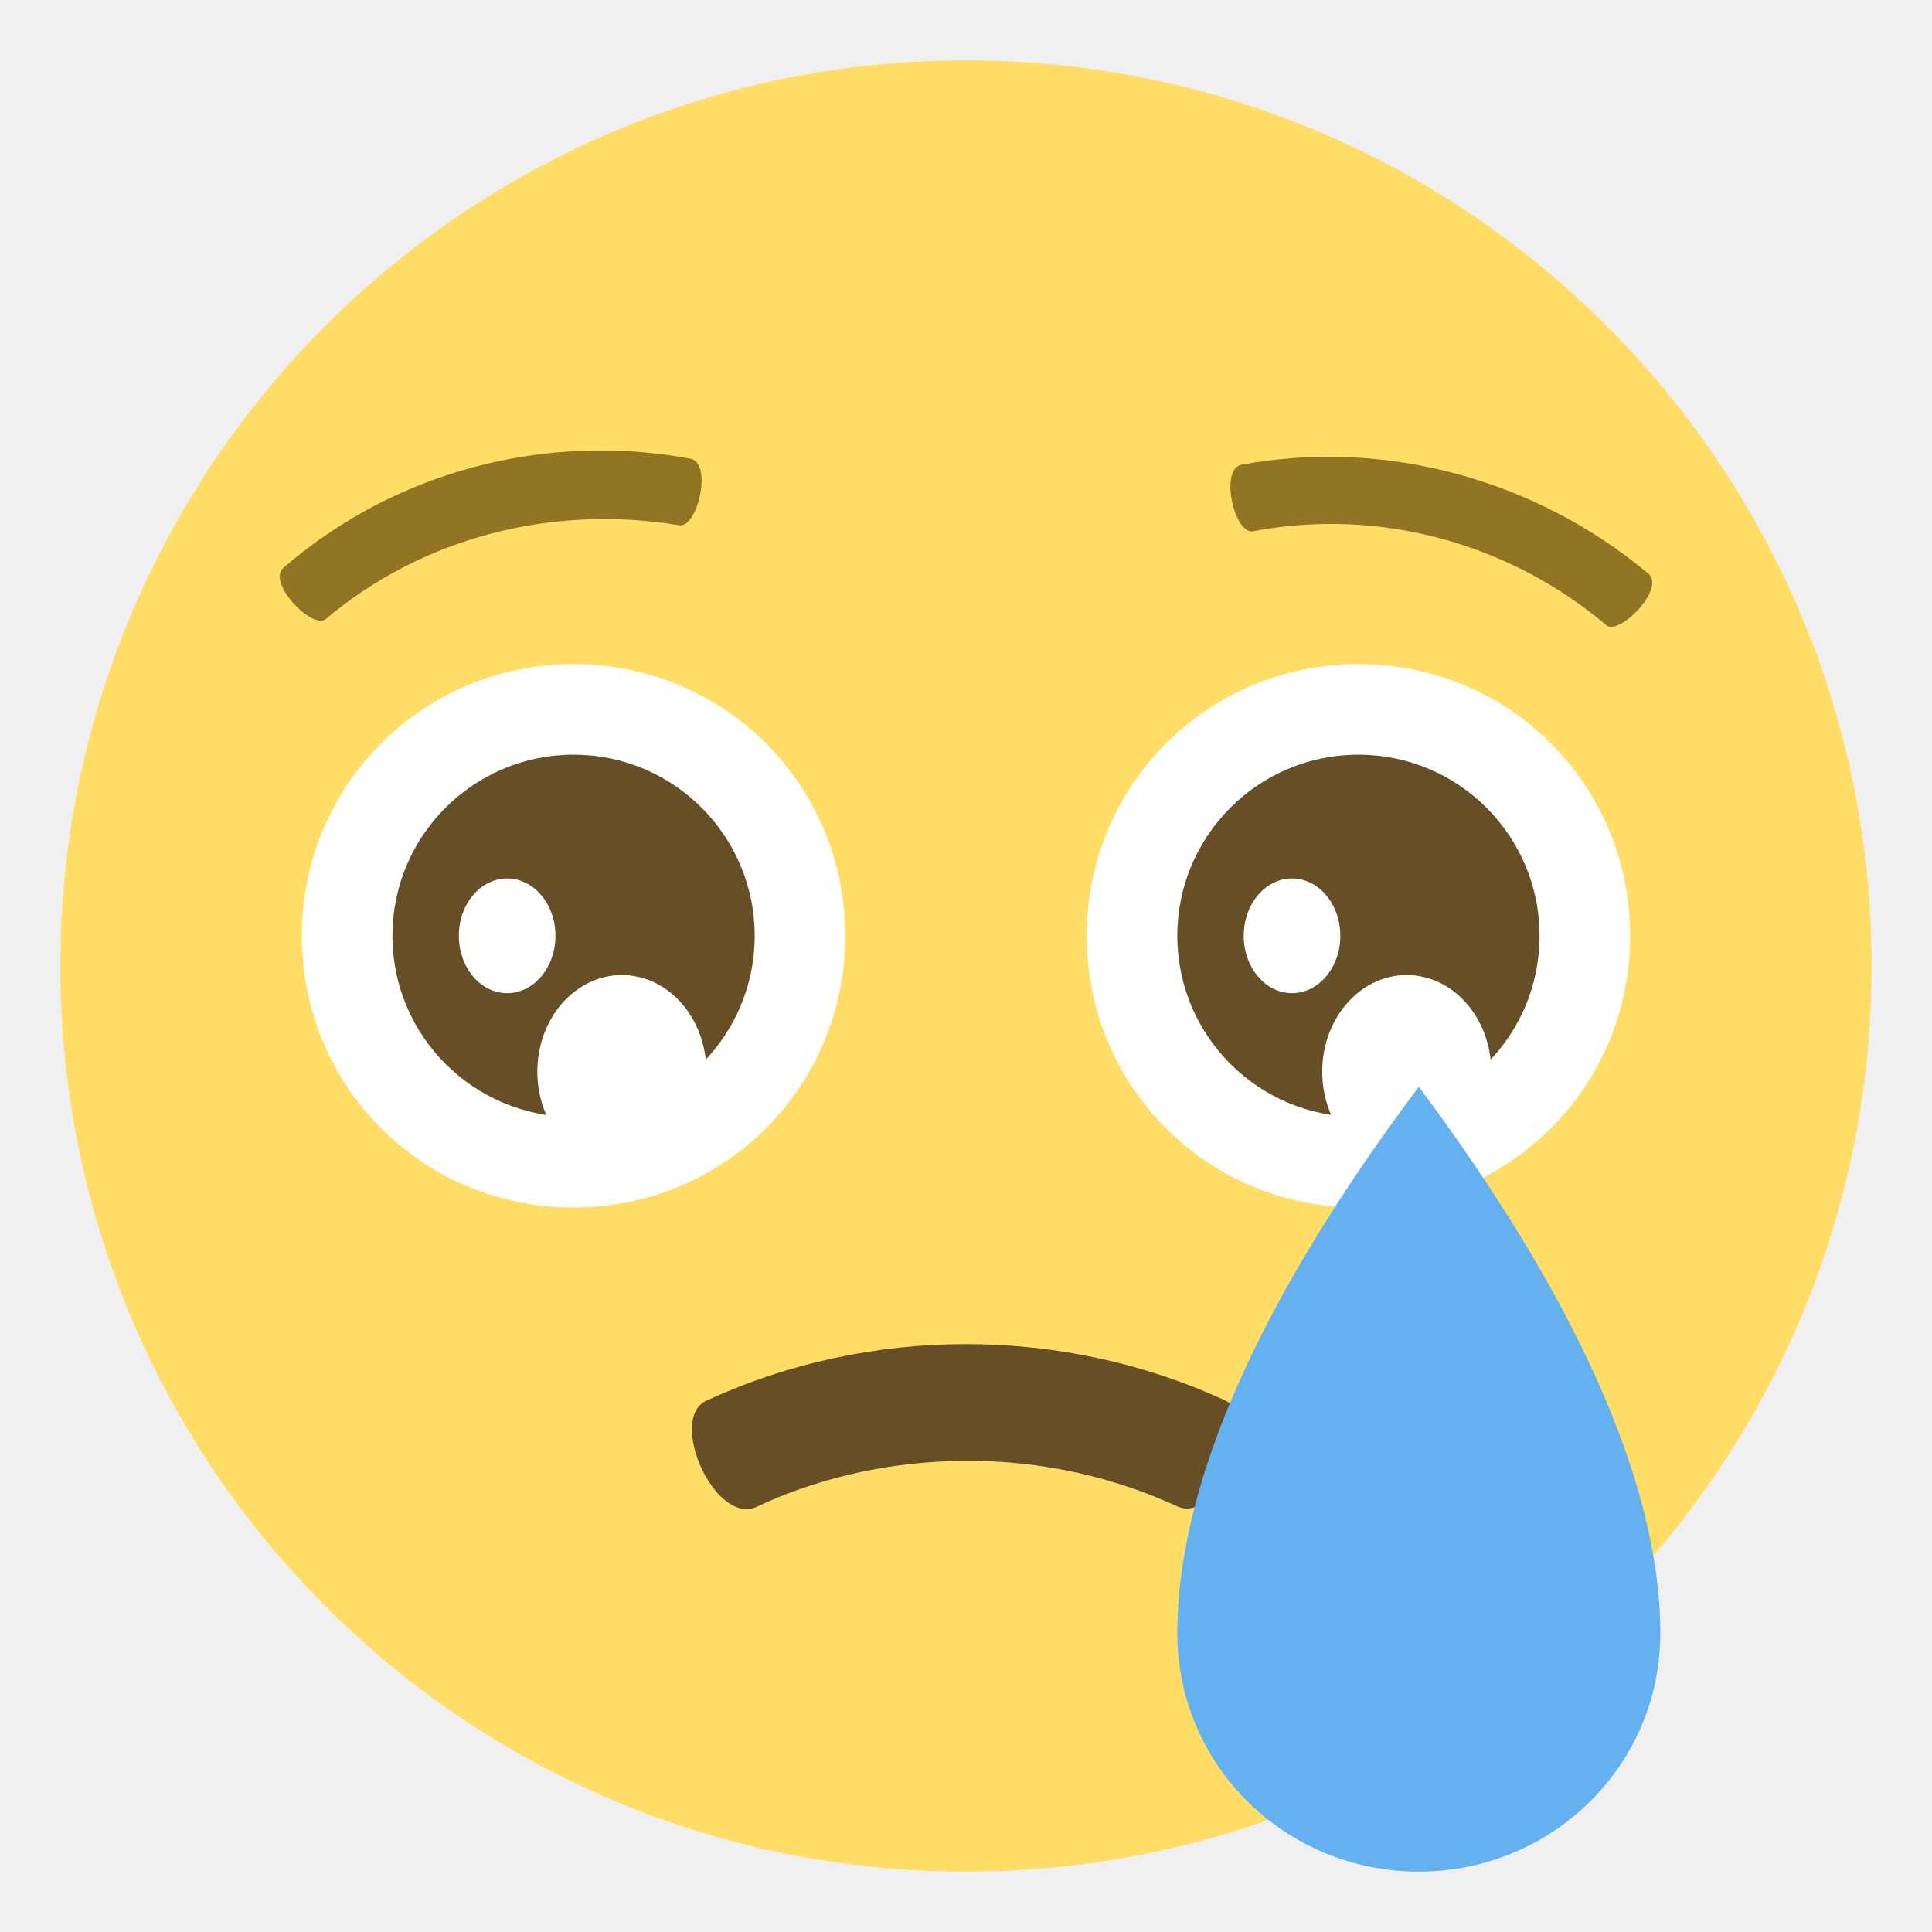
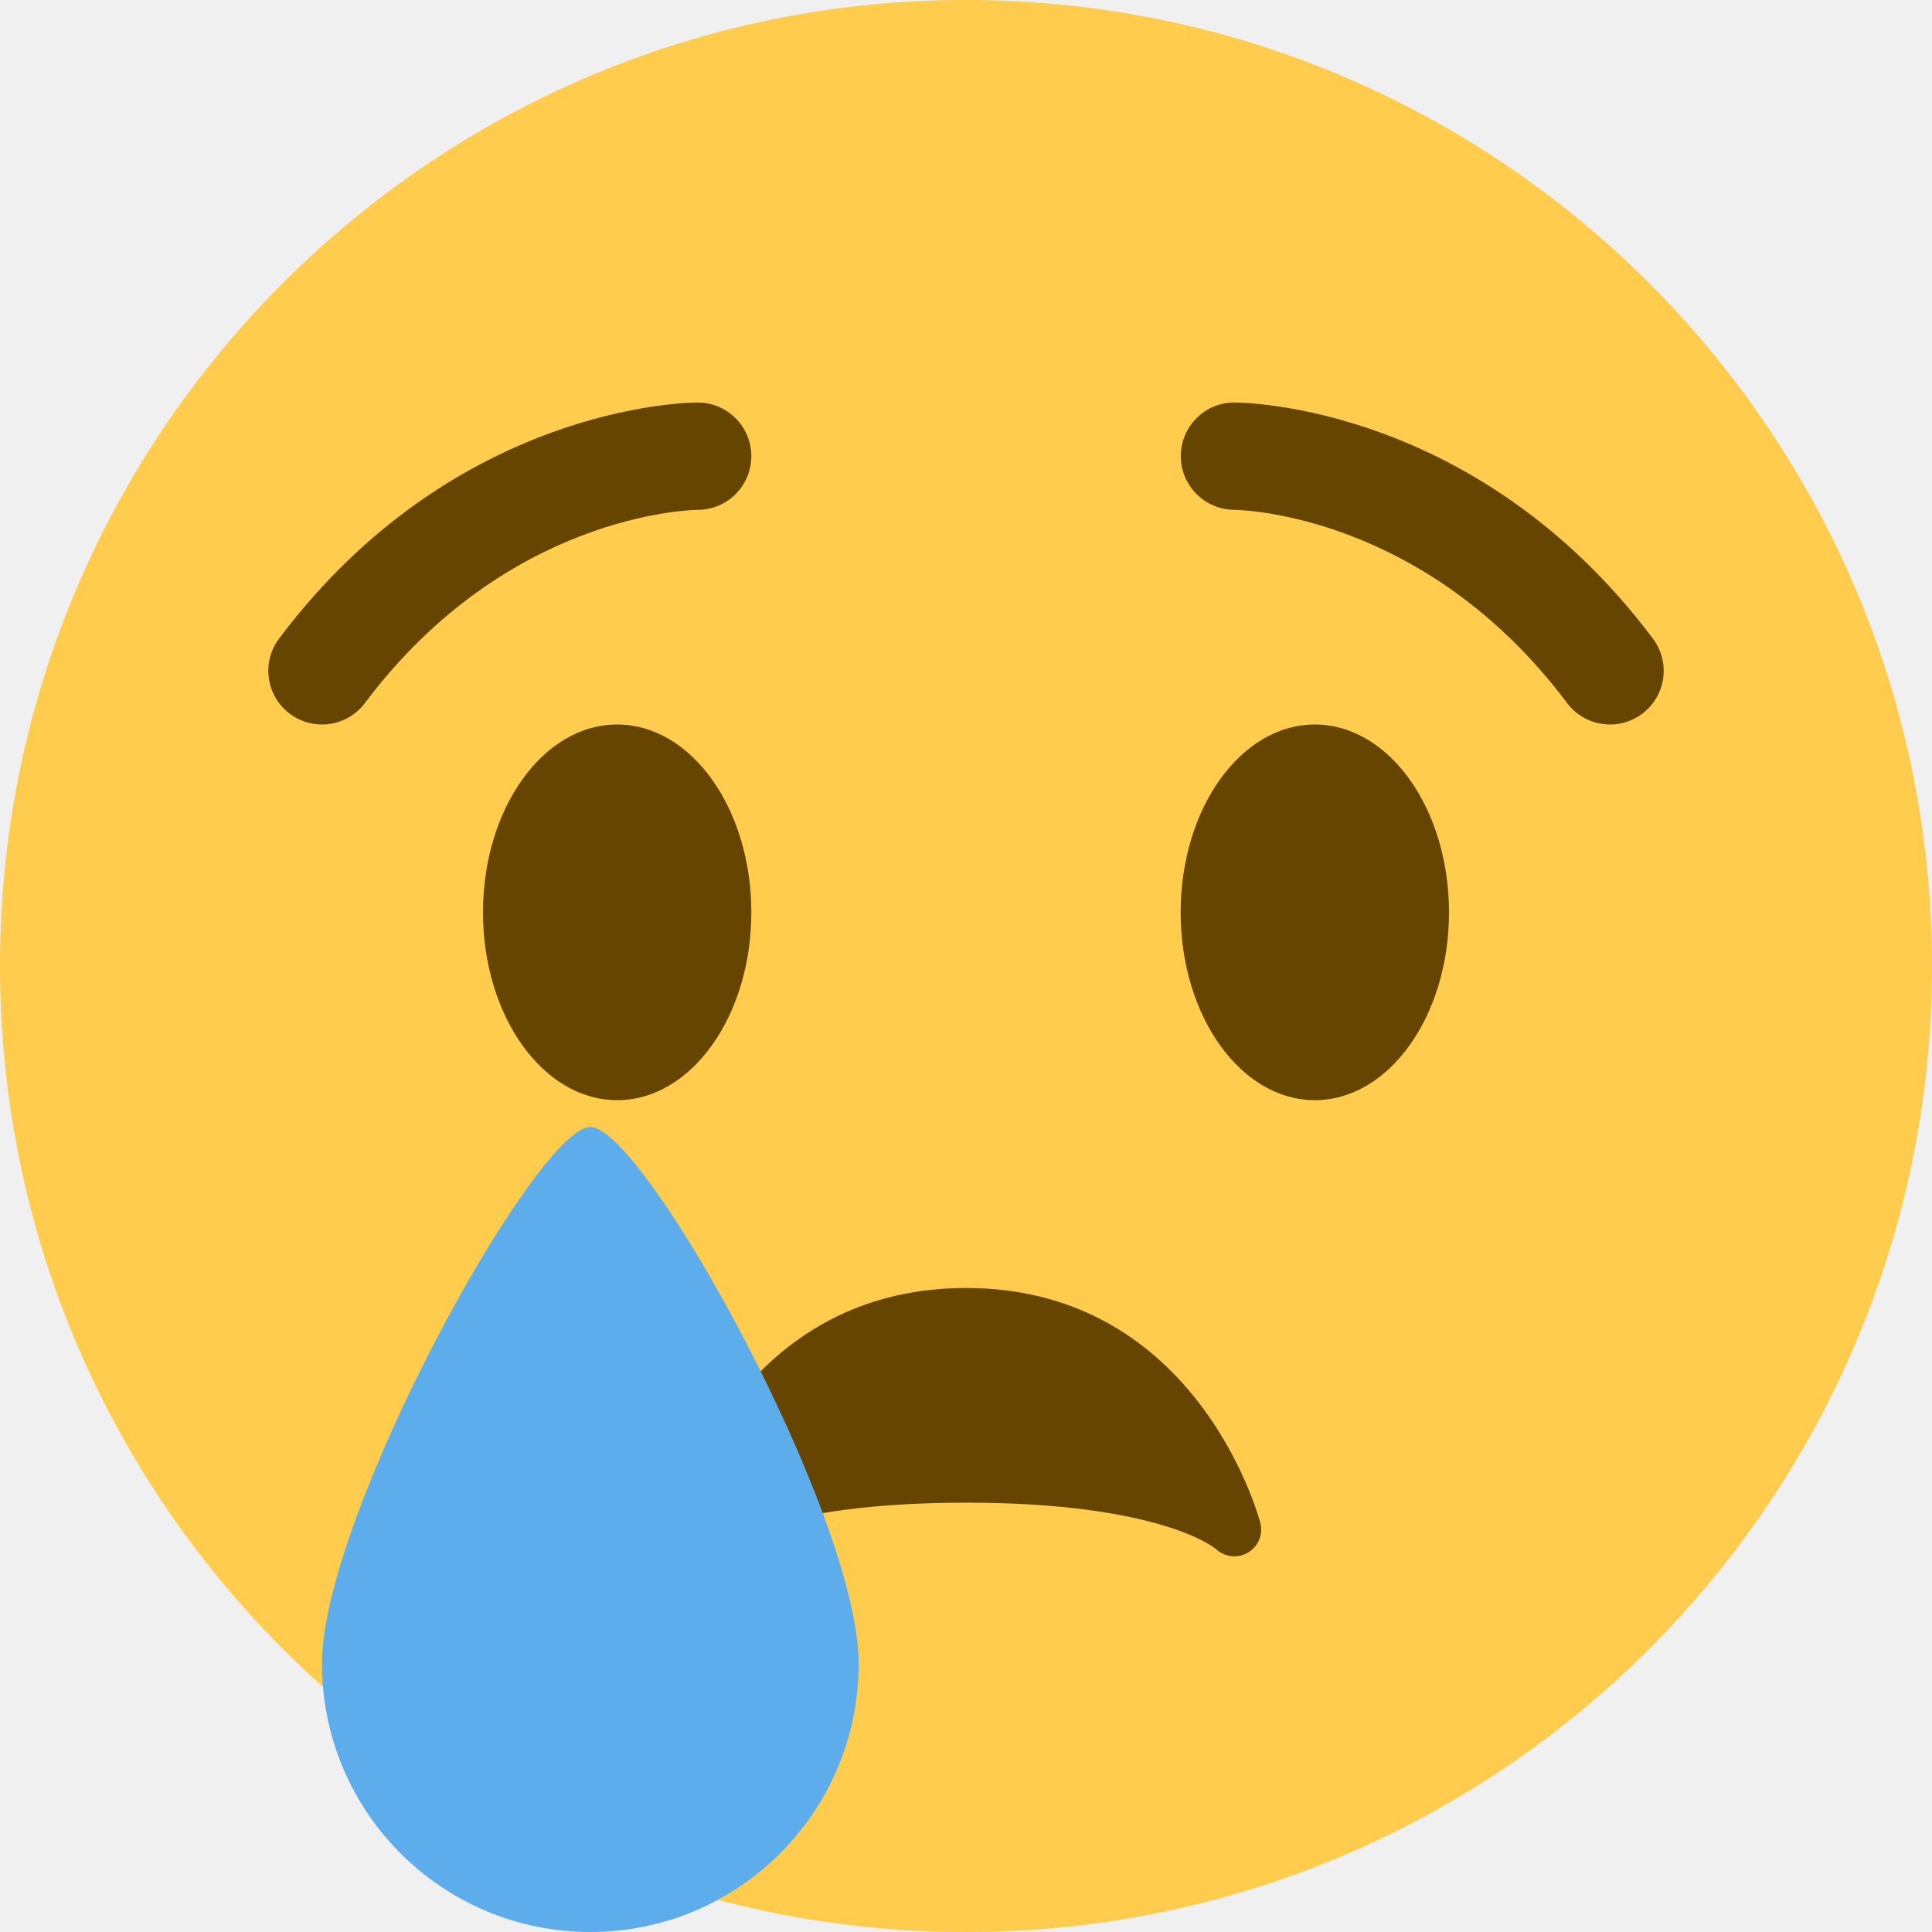
- <svg xmlns="http://www.w3.org/2000/svg" width="64px" height="64px" viewBox="0 0 64 64" enable-background="new 0 0 64 64">
-   <circle cx="32" cy="32" r="30" fill="#ffdd67" />
-   <path d="m40.6 46.4c-5.4-2.5-11.8-2.5-17.2 0-1.3.6.3 4.2 1.7 3.5 3.6-1.7 8.9-2.3 13.9 0 1.3.6 3-2.8 1.6-3.5" fill="#664e27" />
-   <path d="m54 31c0 5-4 9-9 9-5 0-9-4-9-9 0-5 4-9 9-9 5 0 9 4 9 9" fill="#fff" />
-   <circle cx="45" cy="31" r="6" fill="#664e27" />
-   <g fill="#fff">
-     <ellipse cx="46.6" cy="35.5" rx="2.8" ry="3.2" />
-     <ellipse cx="42.8" cy="31" rx="1.6" ry="1.9" />
-     <path d="m28 31c0 5-4 9-9 9-5 0-9-4-9-9 0-5 4-9 9-9 5 0 9 4 9 9" />
-   </g>
-   <circle cx="19" cy="31" r="6" fill="#664e27" />
-   <g fill="#fff">
-     <ellipse cx="20.6" cy="35.5" rx="2.8" ry="3.2" />
-     <ellipse cx="16.8" cy="31" rx="1.6" ry="1.9" />
-   </g>
-   <path d="m47 36c-5.1 6.8-8 13-8 18.1 0 4.4 3.6 7.9 8 7.9 4.4 0 8-3.5 8-7.9 0-5.1-3-11.4-8-18.1" fill="#65b1ef" />
-   <g fill="#917524">
-     <path d="m53.2 20.7c-3.2-2.7-7.5-3.9-11.7-3.1-.6.1-1.1-2-.4-2.2 4.8-.9 9.8.5 13.5 3.6.6.5-1 2.1-1.4 1.7" />
-     <path d="m22.5 17.4c-4.2-.7-8.5.4-11.7 3.1-.4.4-2-1.2-1.4-1.7 3.7-3.2 8.7-4.5 13.5-3.6.7.2.2 2.3-.4 2.2" />
-   </g>
+ <svg xmlns="http://www.w3.org/2000/svg" viewBox="0 0 36 36">
+   <path fill="#FFCC4D" d="M36 18c0 9.941-8.059 18-18 18-9.94 0-18-8.059-18-18C0 8.06 8.06 0 18 0c9.941 0 18 8.06 18 18" />
+   <ellipse fill="#664500" cx="11.5" cy="17" rx="2.5" ry="3.5" />
+   <ellipse fill="#664500" cx="24.5" cy="17" rx="2.5" ry="3.5" />
+   <path fill="#664500" d="M5.999 13.5c-.208 0-.419-.065-.599-.2-.442-.331-.531-.958-.2-1.4 3.262-4.35 7.616-4.4 7.8-4.4.552 0 1 .448 1 1 0 .551-.445.998-.996 1-.155.002-3.568.086-6.204 3.6-.196.262-.497.4-.801.4zm24.002 0c-.305 0-.604-.138-.801-.4-2.641-3.521-6.061-3.599-6.206-3.6-.55-.006-.994-.456-.991-1.005.003-.551.447-.995.997-.995.184 0 4.537.05 7.8 4.4.332.442.242 1.069-.2 1.4-.18.135-.39.2-.599.2zm-6.516 14.879C23.474 28.335 22.34 24 18 24s-5.474 4.335-5.485 4.379c-.053.213.044.431.232.544.188.112.433.086.596-.06C13.352 28.855 14.356 28 18 28c3.59 0 4.617.83 4.656.863.095.09.219.137.344.137.084 0 .169-.021.246-.064.196-.112.294-.339.239-.557z" />
+   <path fill="#5DADEC" d="M16 31c0 2.762-2.238 5-5 5s-5-2.238-5-5 4-10 5-10 5 7.238 5 10z" />
</svg>
